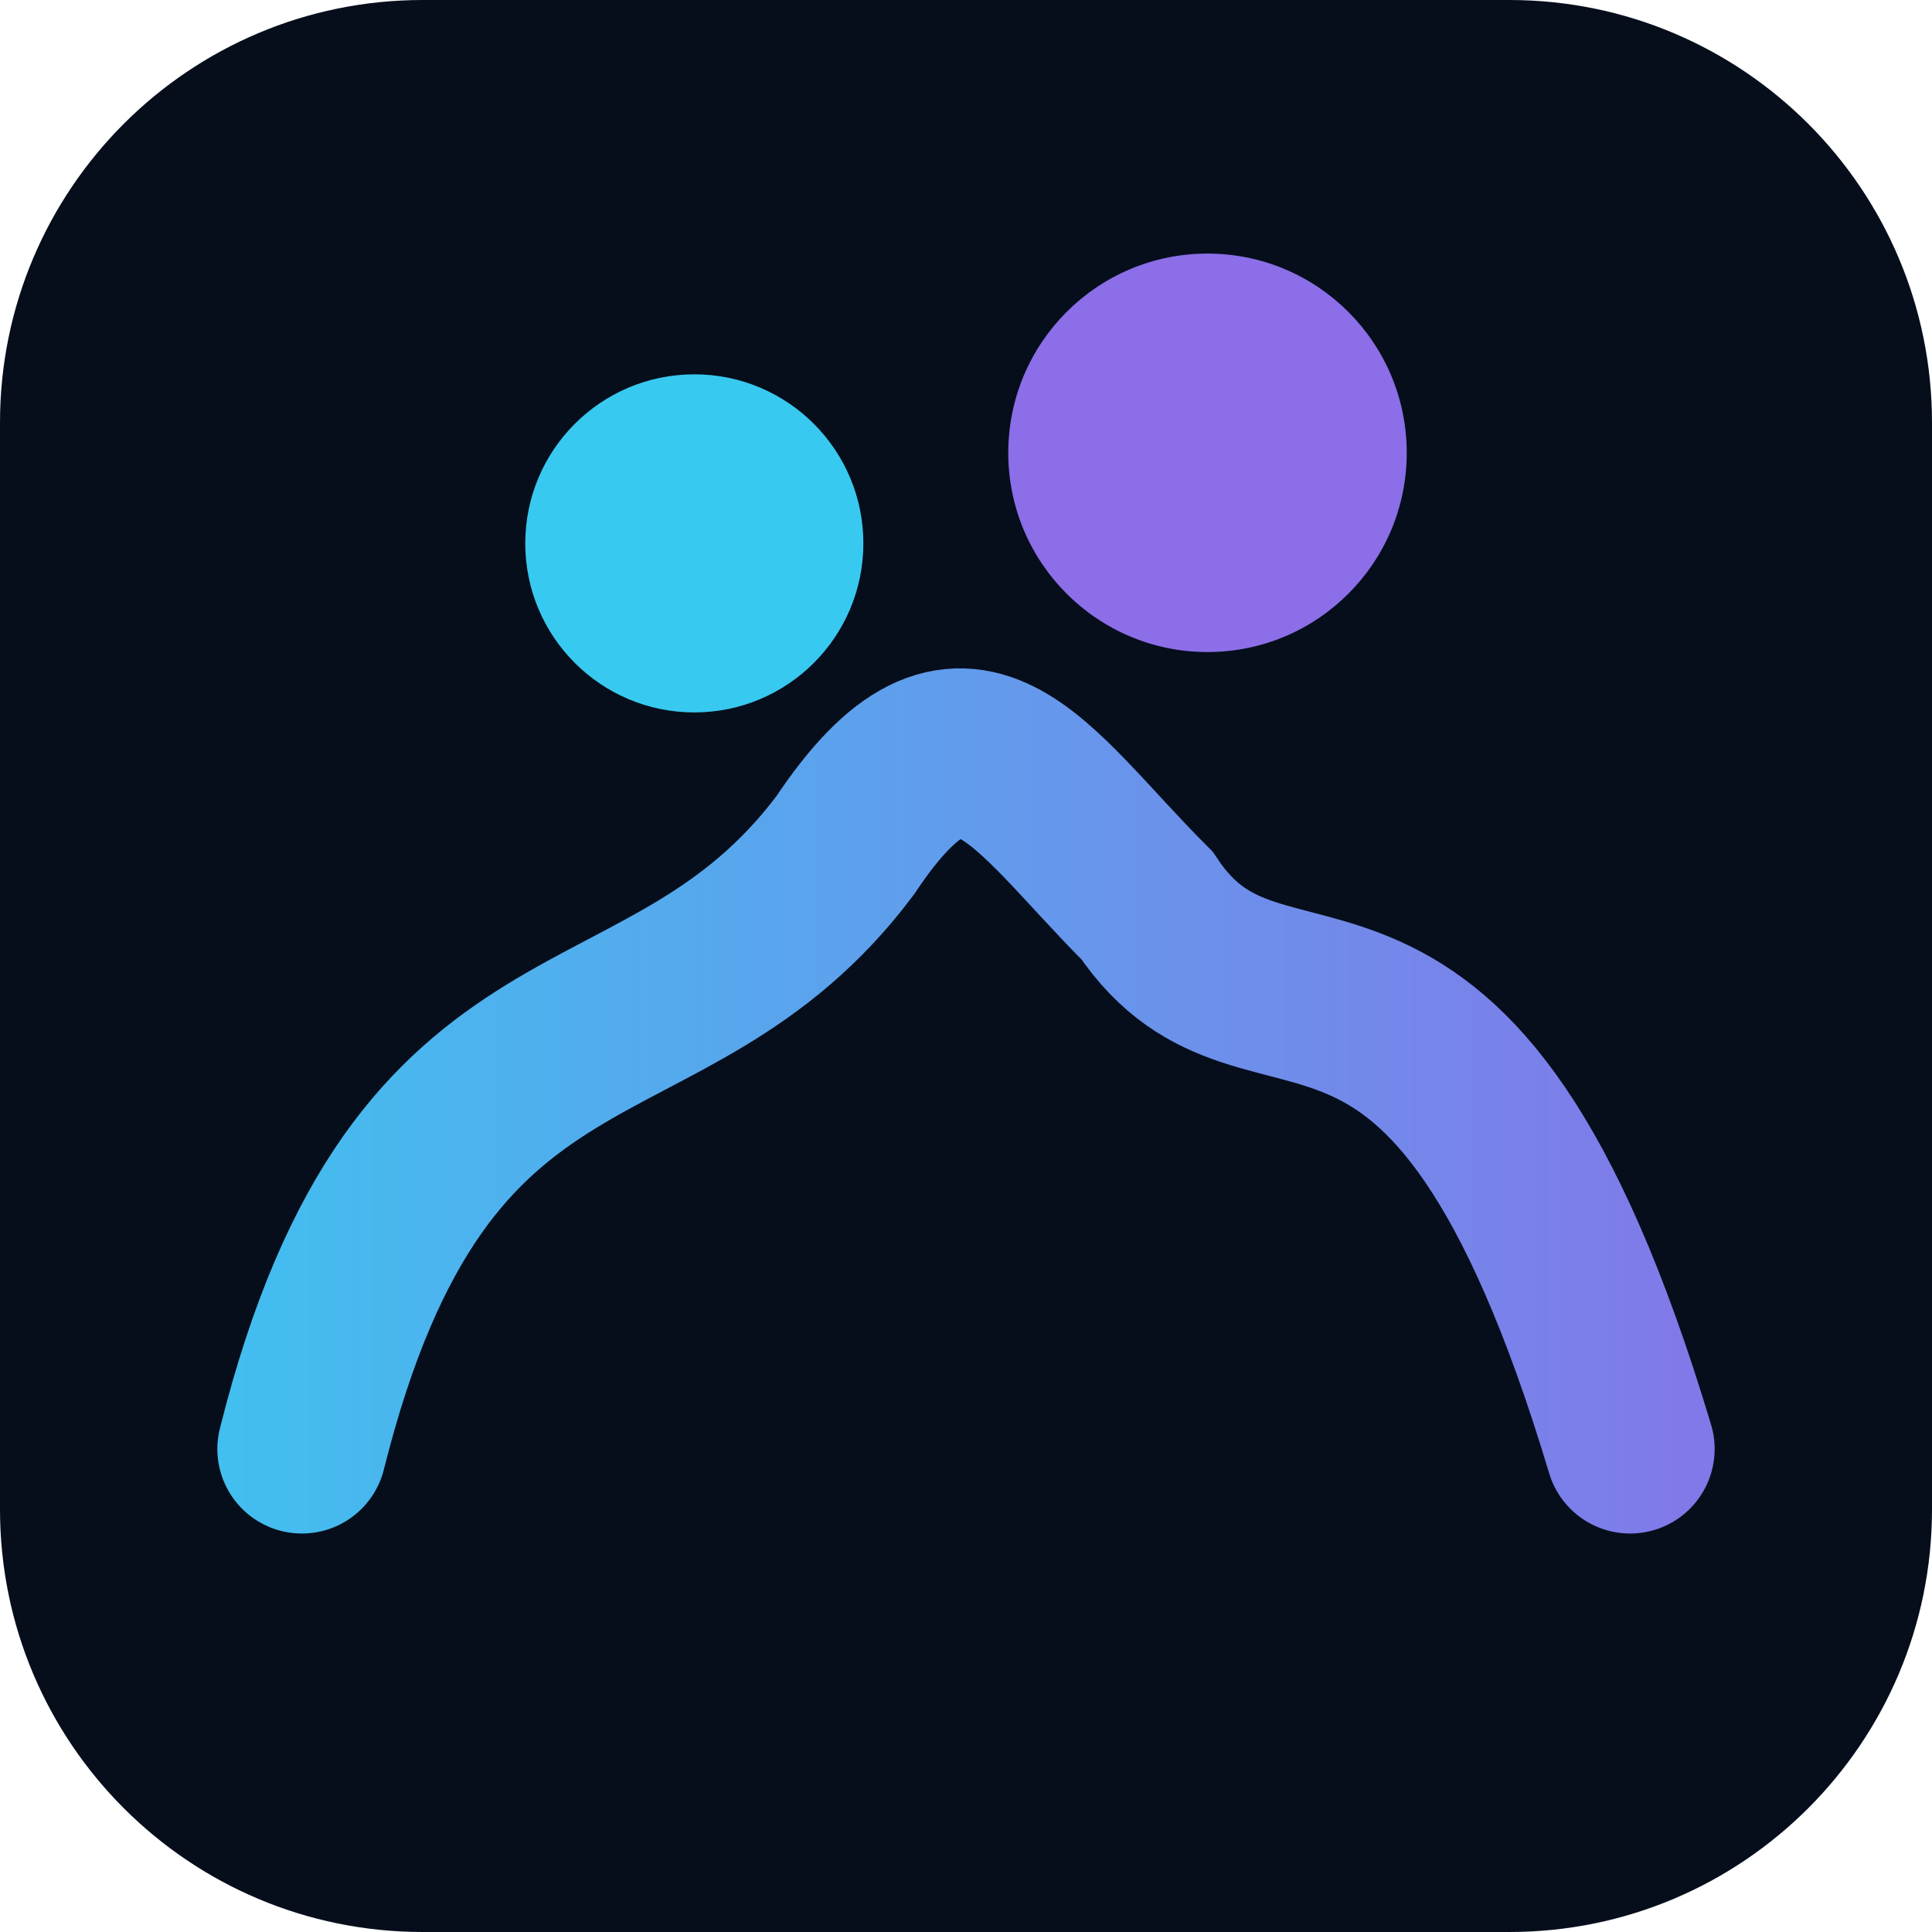
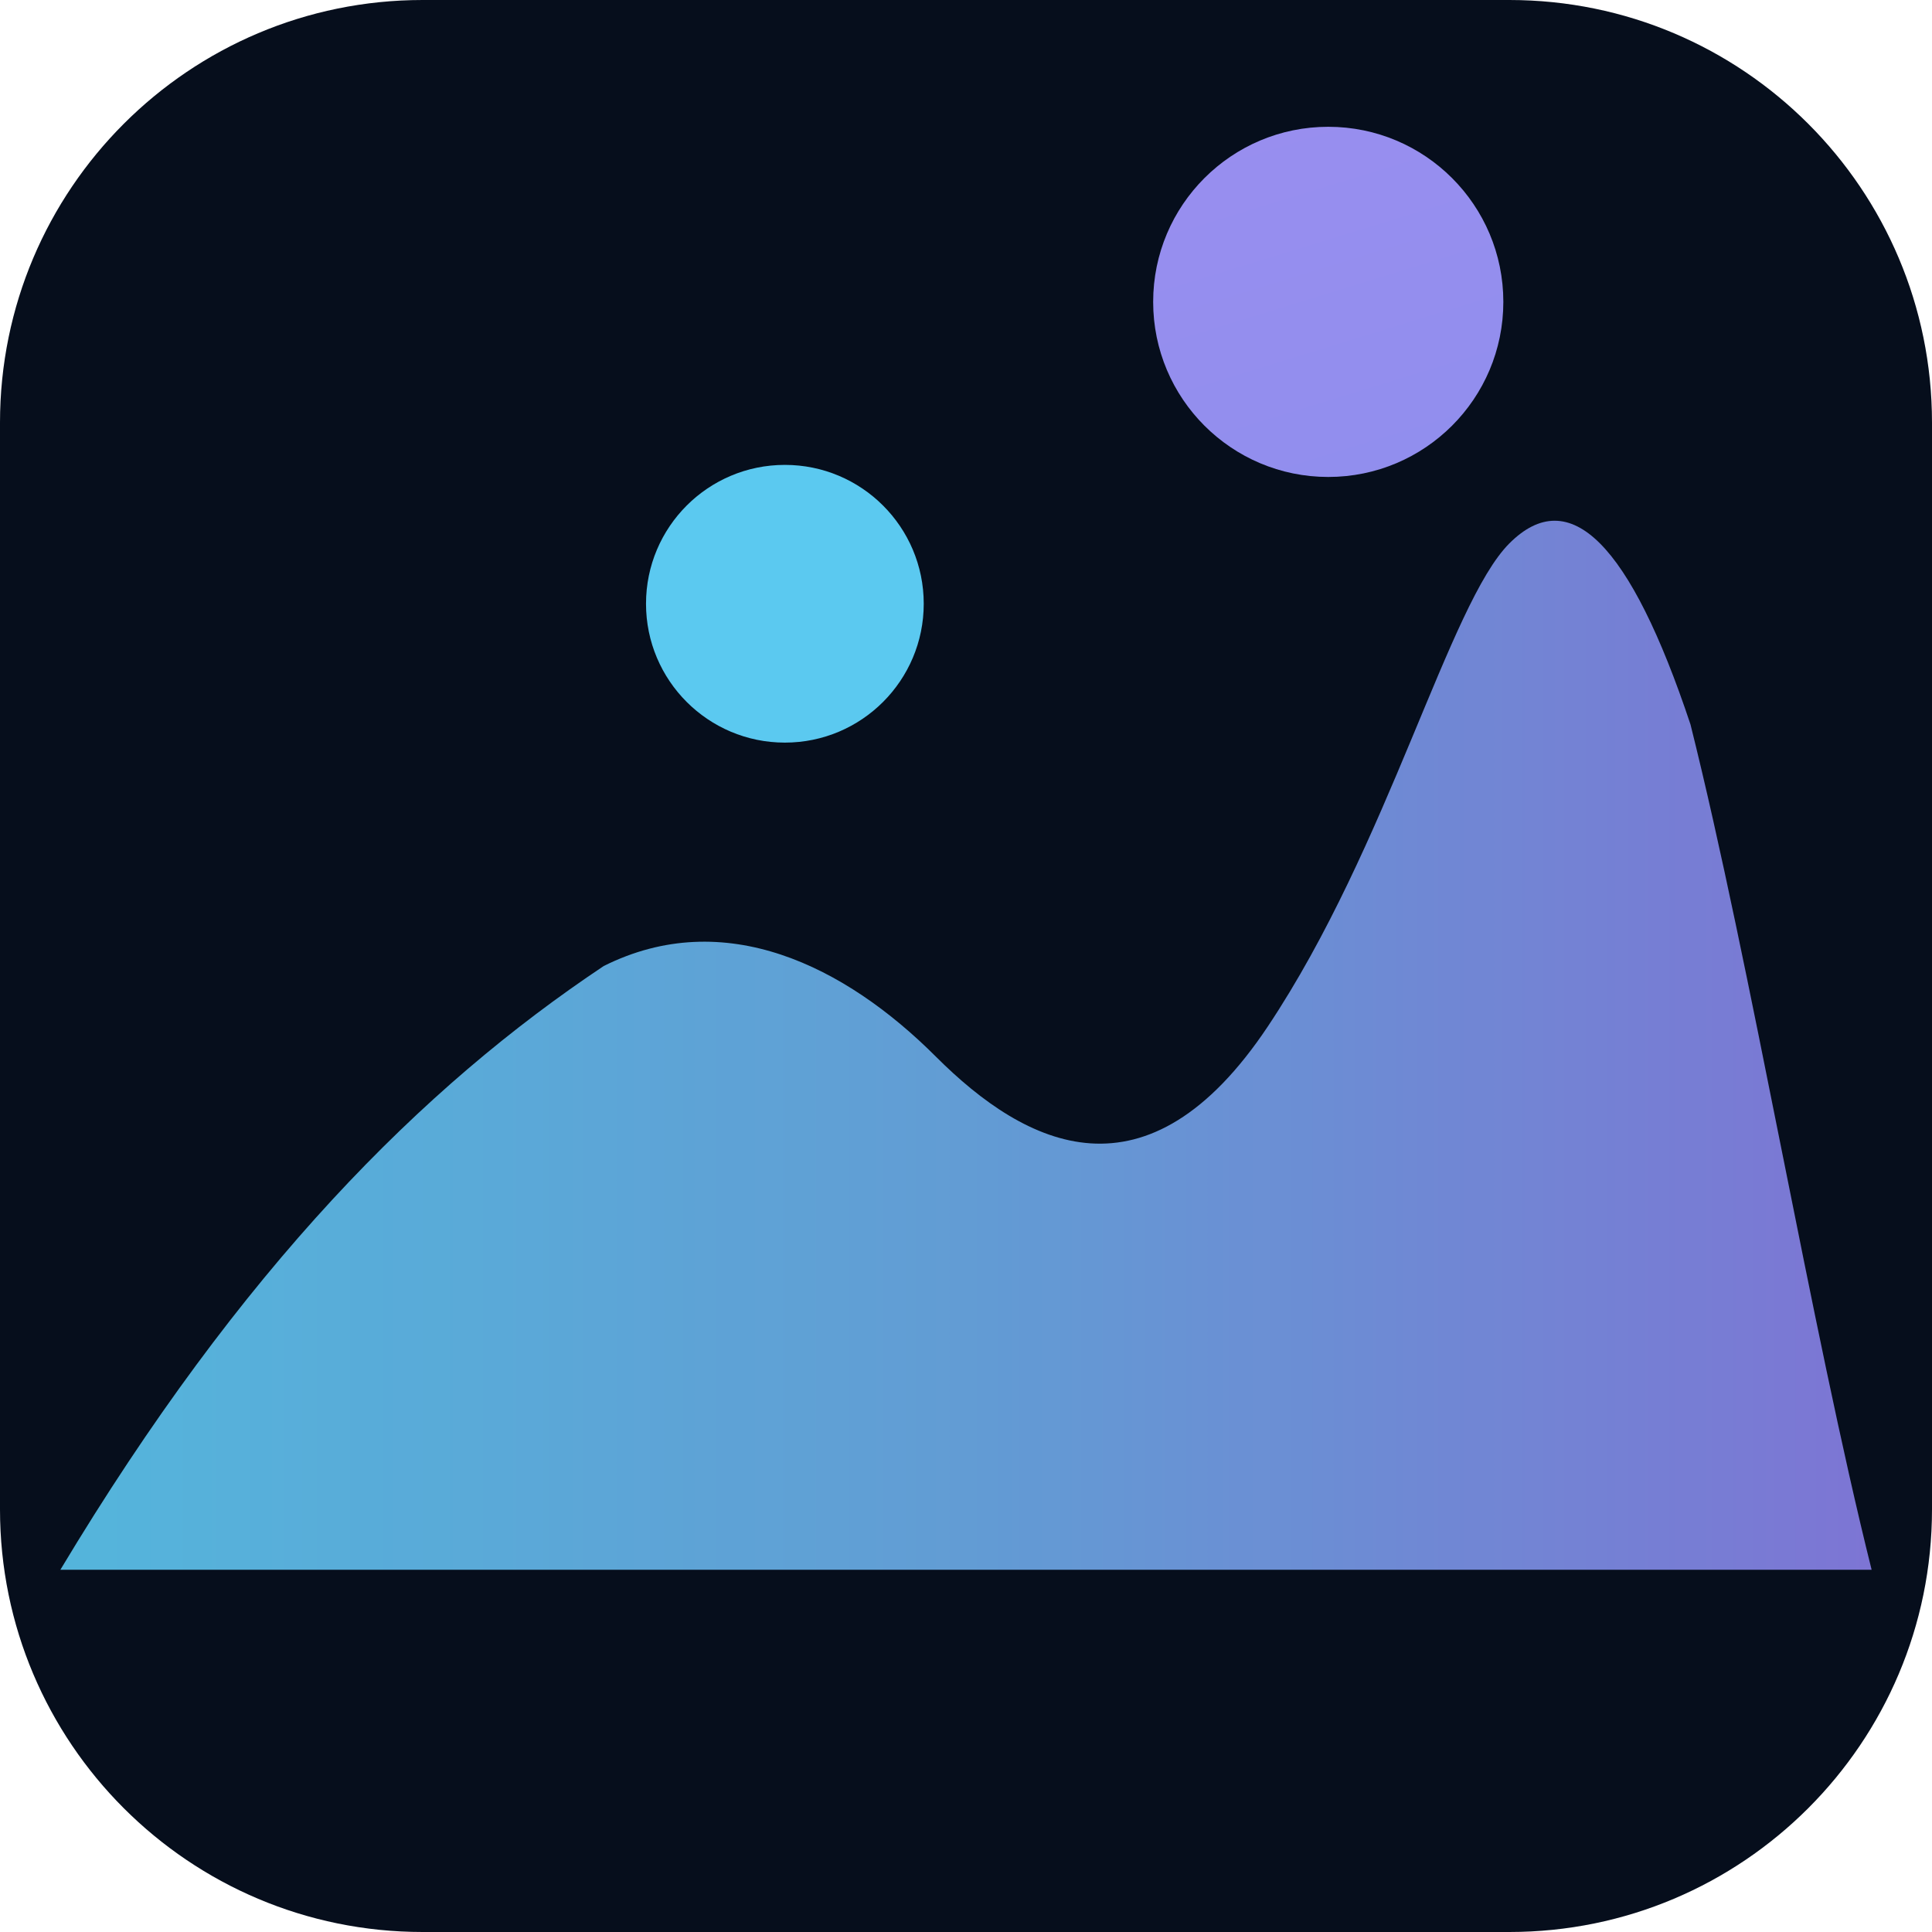
<svg xmlns="http://www.w3.org/2000/svg" viewBox="0 0 32 32">
  <defs>
-     <linearGradient id="g" x1="0" y1="0" x2="32" y2="0" gradientUnits="userSpaceOnUse">
-       <stop offset="0%" stop-color="#38C9F0" />
-       <stop offset="100%" stop-color="#8B6EE8" />
+     <linearGradient id="w" x1="0" y1="12" x2="32" y2="12" gradientUnits="userSpaceOnUse">
+       <stop offset="0%" stop-color="#5BC9F0" />
+       <stop offset="50%" stop-color="#6BACE8" />
+       <stop offset="100%" stop-color="#8B7EE8" />
+     </linearGradient>
+     <linearGradient id="p" x1="19" y1="0" x2="27" y2="26" gradientUnits="userSpaceOnUse">
+       <stop offset="0%" stop-color="#9B8EF0" />
+       <stop offset="100%" stop-color="#7B8EE8" />
    </linearGradient>
  </defs>
  <rect width="32" height="32" rx="7" fill="#060E1C" />
-   <circle cx="11.5" cy="9" r="2.8" fill="#38C9F0" />
-   <circle cx="20" cy="7.5" r="3.3" fill="#8B6EE8" />
-   <path d="M5 24 C7 16, 11 18, 14 14 C16 11, 17 13, 19 15 C21 18, 24 14, 27 24" stroke="url(#g)" stroke-width="2.8" stroke-linecap="round" fill="none" />
+   <circle cx="13" cy="10" r="2.3" fill="#5BC9F0" />
+   <circle cx="22" cy="5" r="2.9" fill="url(#p)" />
+   <path d="M1 26 C4 21,7 18,10 16 C12 15,14 16,15.5 17.5 C17 19,19 20,21 17 C23 14,24 10,25 9 C26 8,27 9,28 12 C29 16,30 22,31 26" fill="url(#w)" opacity="0.9" />
</svg>
